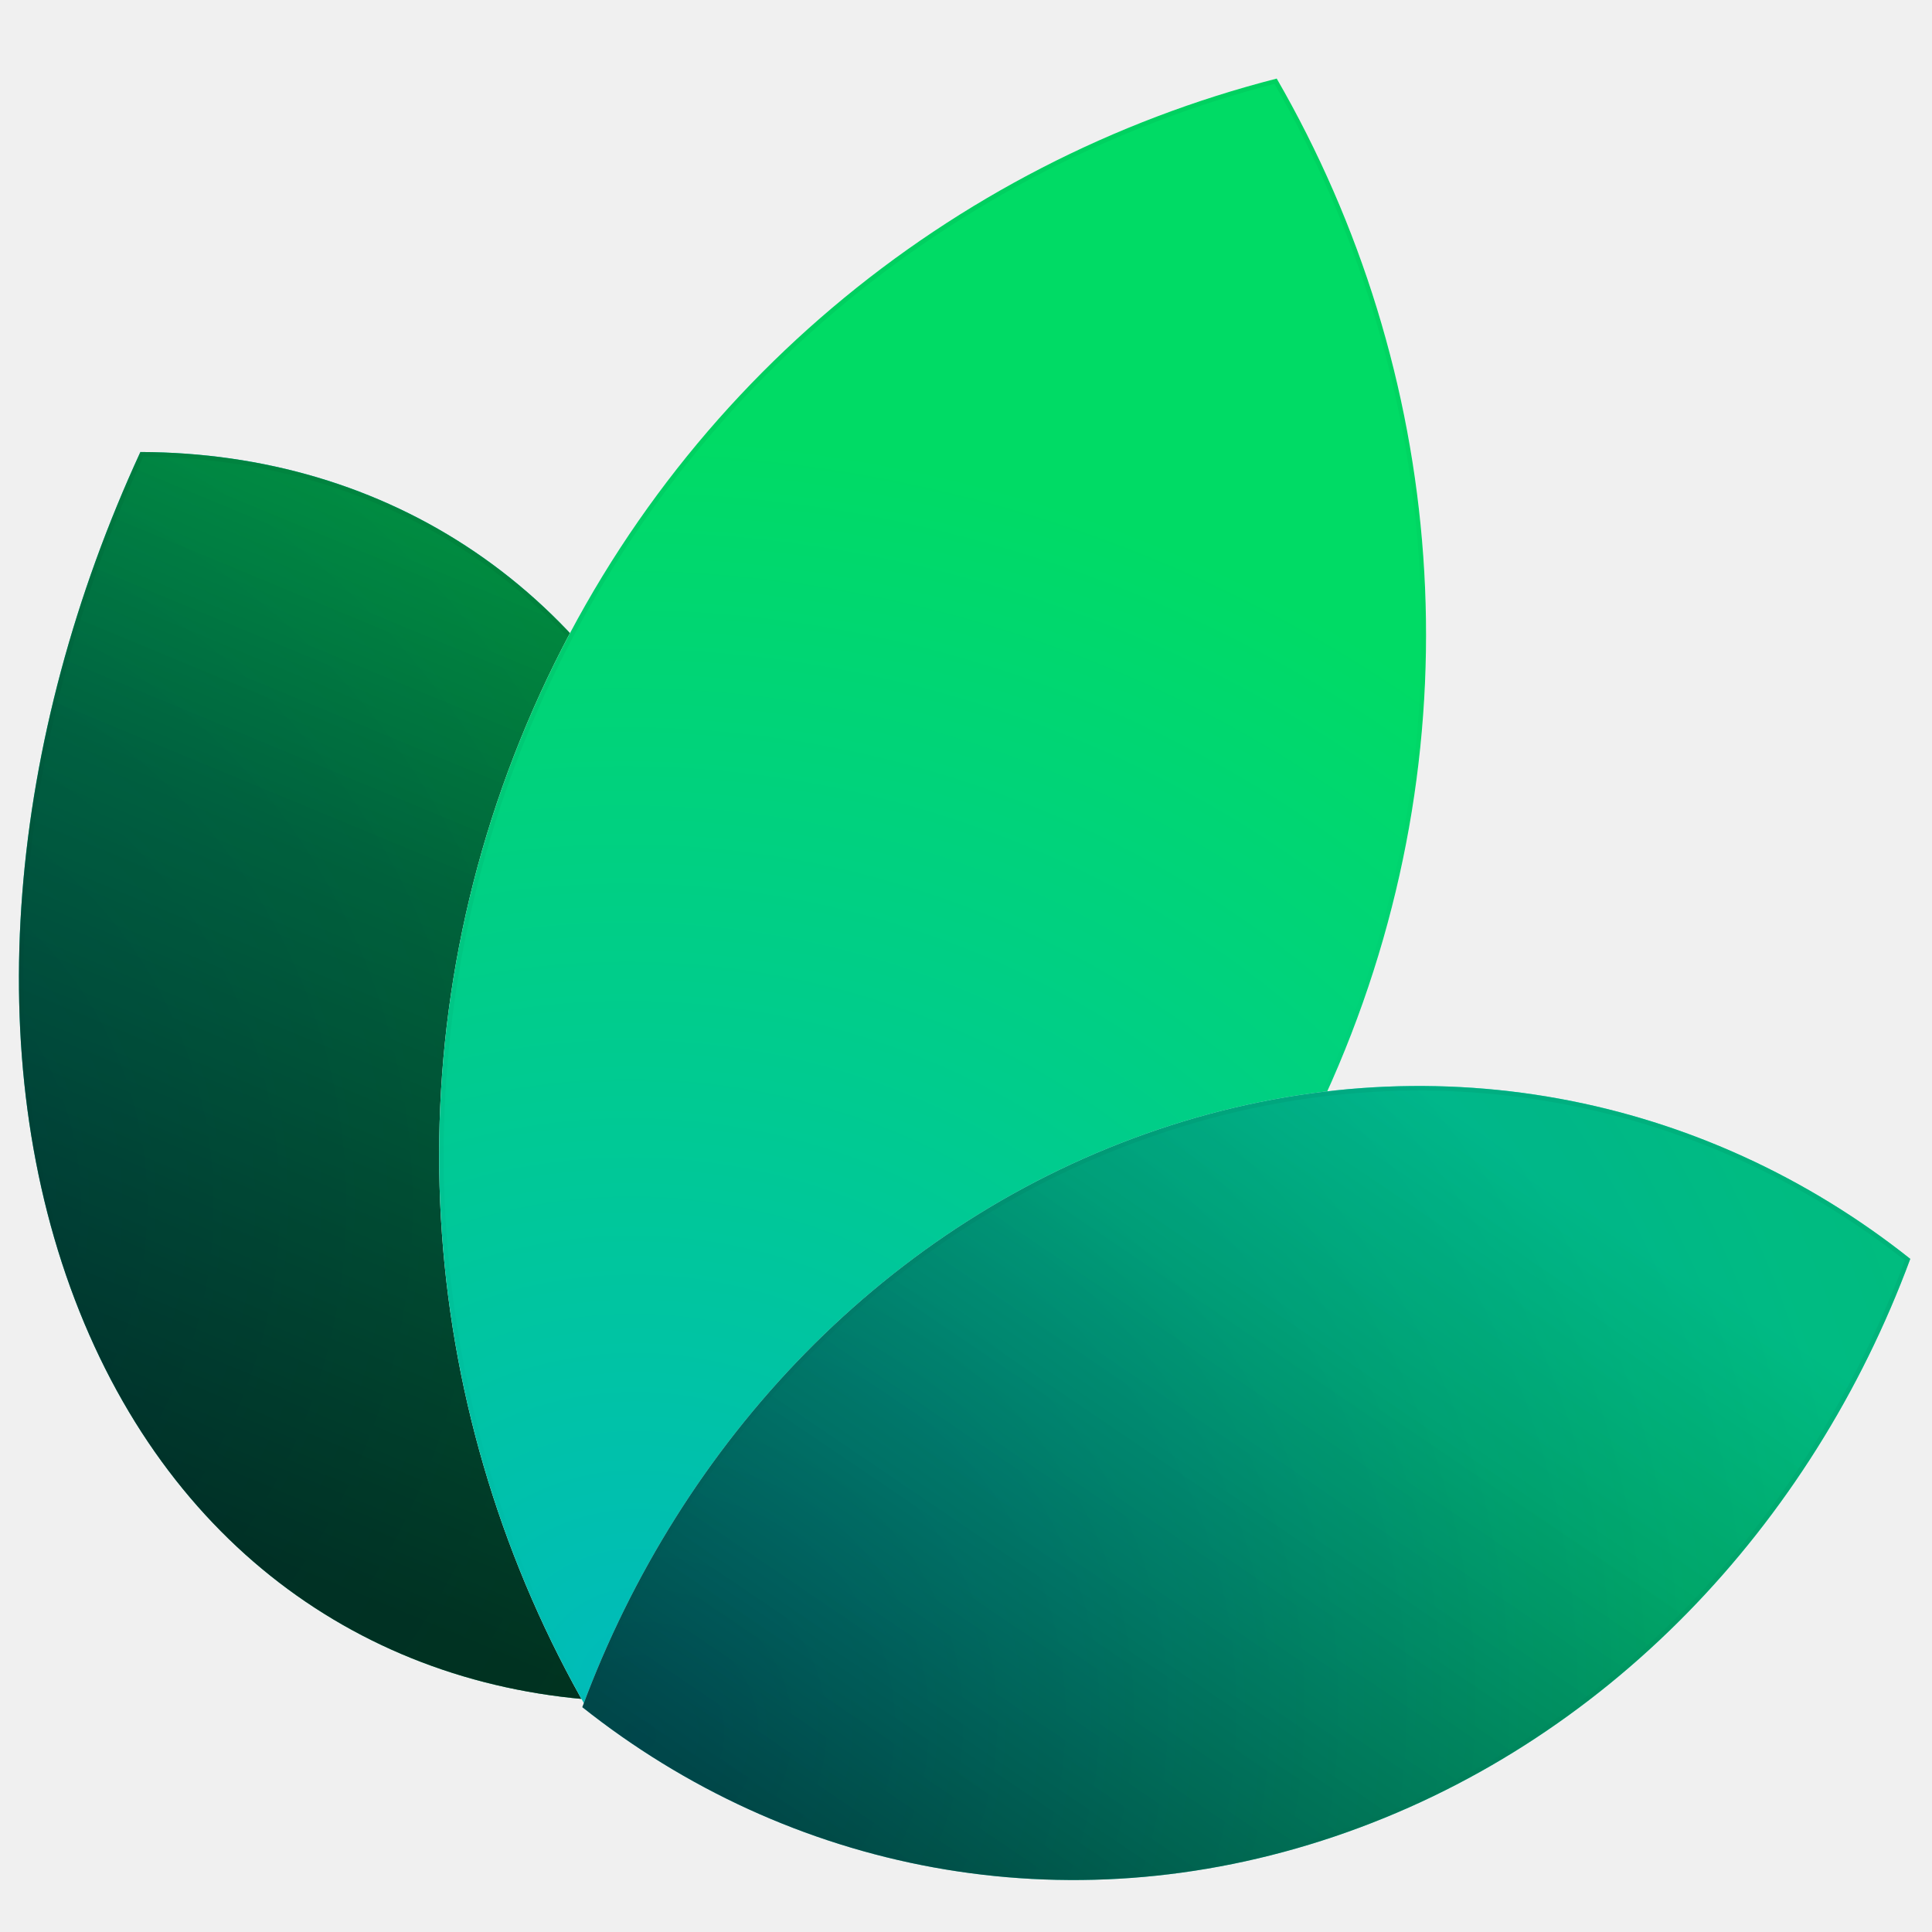
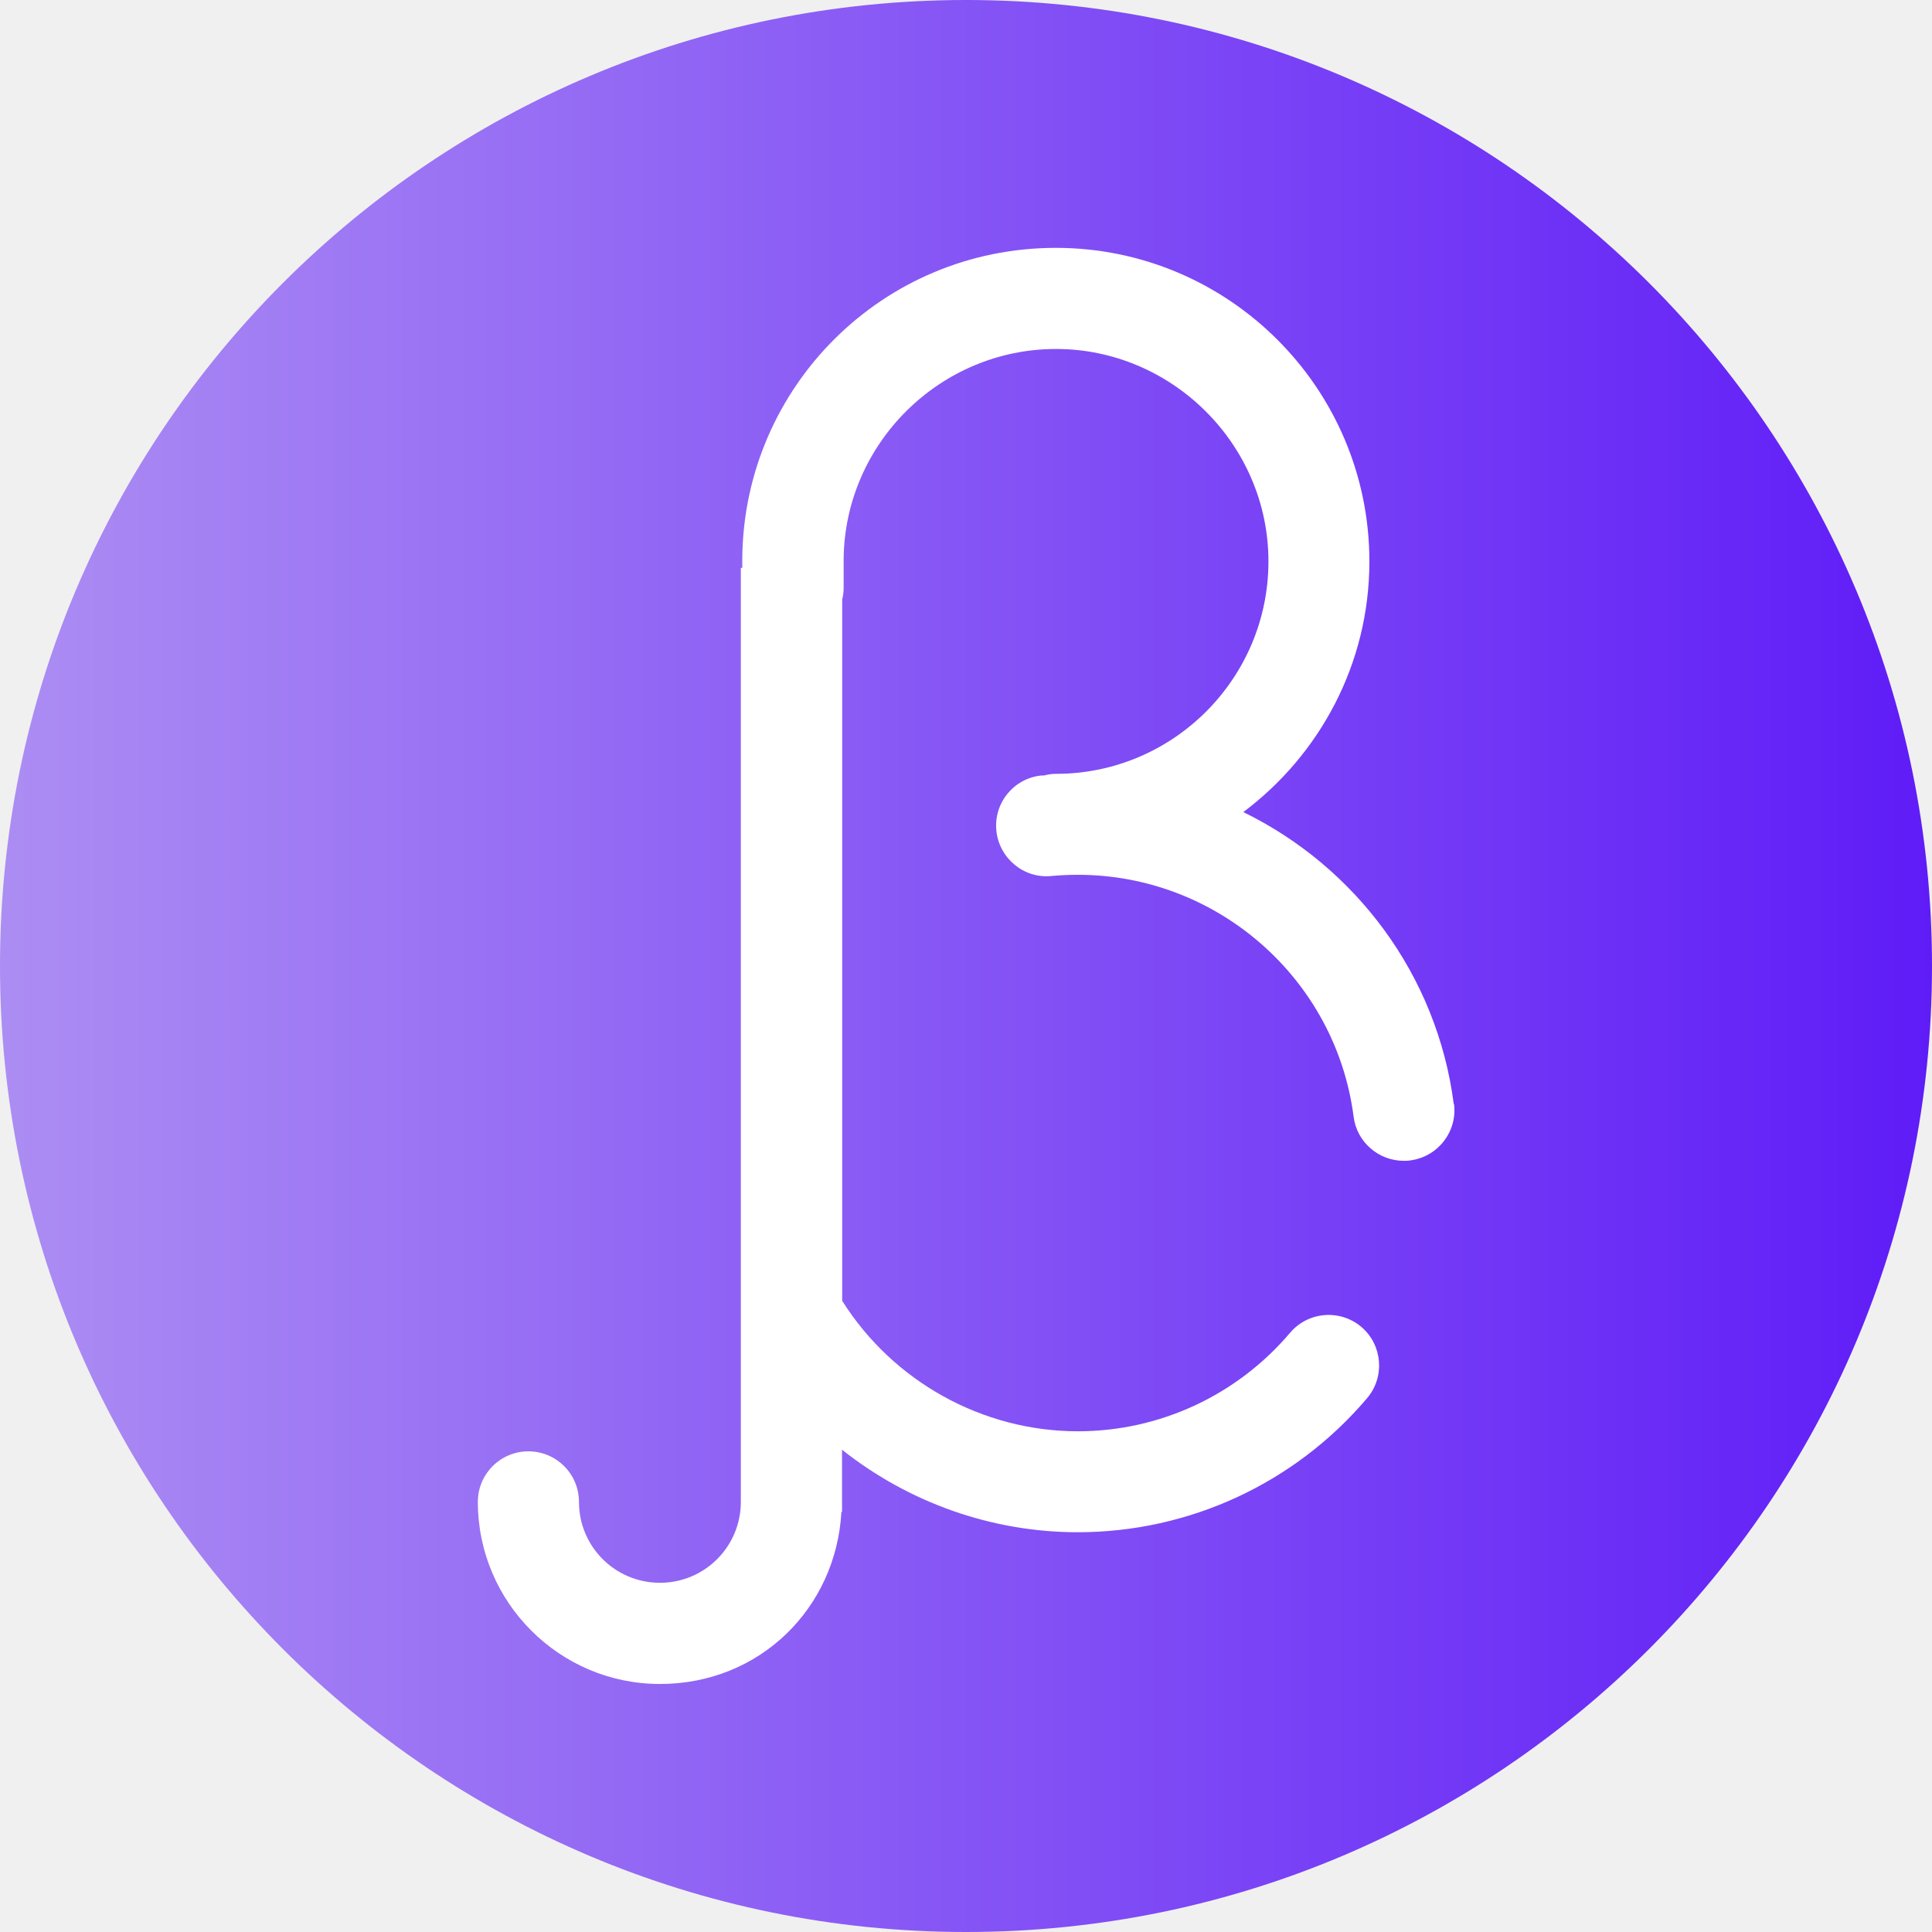
<svg xmlns="http://www.w3.org/2000/svg" width="24" height="24" viewBox="0 0 24 24" fill="none">
-   <path d="M7.953 21.139C4.896 21.13 2.255 19.458 0.987 16.29C-0.28 13.121 0.109 9.163 1.744 5.615C4.801 5.624 7.442 7.296 8.71 10.465C9.977 13.633 9.588 17.591 7.953 21.139Z" fill="white" />
-   <path d="M7.953 21.139C4.896 21.13 2.255 19.458 0.987 16.29C-0.28 13.121 0.109 9.163 1.744 5.615C4.801 5.624 7.442 7.296 8.71 10.465C9.977 13.633 9.588 17.591 7.953 21.139Z" fill="url(#paint0_radial_101_2703)" />
-   <path d="M7.953 21.139C4.896 21.13 2.255 19.458 0.987 16.29C-0.28 13.121 0.109 9.163 1.744 5.615C4.801 5.624 7.442 7.296 8.71 10.465C9.977 13.633 9.588 17.591 7.953 21.139Z" fill="black" fill-opacity="0.5" style="mix-blend-mode:hard-light" />
-   <path d="M7.953 21.139C4.896 21.13 2.255 19.458 0.987 16.29C-0.28 13.121 0.109 9.163 1.744 5.615C4.801 5.624 7.442 7.296 8.71 10.465C9.977 13.633 9.588 17.591 7.953 21.139Z" fill="url(#paint1_linear_101_2703)" fill-opacity="0.5" style="mix-blend-mode:hard-light" />
-   <path d="M8.684 10.476C9.945 13.63 9.561 17.572 7.935 21.111C4.897 21.096 2.274 19.431 1.013 16.279C-0.248 13.124 0.136 9.182 1.762 5.643C4.8 5.659 7.423 7.324 8.684 10.476Z" stroke="url(#paint2_linear_101_2703)" stroke-opacity="0.05" stroke-width="0.056" />
-   <path d="M7.31 21.257C11.354 20.221 14.884 17.375 16.628 13.236C18.373 9.097 17.945 4.587 15.86 0.976C11.816 2.012 8.287 4.858 6.542 8.998C4.797 13.137 5.225 17.646 7.31 21.257Z" fill="white" />
-   <path d="M7.31 21.257C11.354 20.221 14.884 17.375 16.628 13.236C18.373 9.097 17.945 4.587 15.86 0.976C11.816 2.012 8.287 4.858 6.542 8.998C4.797 13.137 5.225 17.646 7.31 21.257Z" fill="url(#paint3_radial_101_2703)" />
-   <path d="M16.603 13.225C14.864 17.349 11.351 20.187 7.324 21.225C5.253 17.624 4.829 13.132 6.568 9.009C8.306 4.885 11.819 2.047 15.846 1.009C17.918 4.61 18.341 9.101 16.603 13.225Z" stroke="url(#paint4_linear_101_2703)" stroke-opacity="0.05" stroke-width="0.056" />
-   <path d="M7.234 21.207C9.789 23.237 13.21 23.951 16.577 22.814C19.944 21.677 22.506 18.945 23.73 15.638C21.175 13.608 17.754 12.894 14.387 14.031C11.02 15.168 8.458 17.901 7.234 21.207Z" fill="white" />
-   <path d="M7.234 21.207C9.789 23.237 13.21 23.951 16.577 22.814C19.944 21.677 22.506 18.945 23.73 15.638C21.175 13.608 17.754 12.894 14.387 14.031C11.02 15.168 8.458 17.901 7.234 21.207Z" fill="url(#paint5_radial_101_2703)" />
-   <path d="M7.234 21.207C9.789 23.237 13.21 23.951 16.577 22.814C19.944 21.677 22.506 18.945 23.73 15.638C21.175 13.608 17.754 12.894 14.387 14.031C11.02 15.168 8.458 17.901 7.234 21.207Z" fill="black" fill-opacity="0.2" style="mix-blend-mode:hard-light" />
-   <path d="M7.234 21.207C9.789 23.237 13.21 23.951 16.577 22.814C19.944 21.677 22.506 18.945 23.73 15.638C21.175 13.608 17.754 12.894 14.387 14.031C11.02 15.168 8.458 17.901 7.234 21.207Z" fill="url(#paint6_linear_101_2703)" fill-opacity="0.5" style="mix-blend-mode:hard-light" />
-   <path d="M16.568 22.787C13.218 23.918 9.814 23.212 7.267 21.198C8.492 17.907 11.044 15.189 14.396 14.058C17.747 12.927 21.15 13.633 23.697 15.648C22.472 18.938 19.92 21.656 16.568 22.787Z" stroke="url(#paint7_linear_101_2703)" stroke-opacity="0.05" stroke-width="0.056" />
+   <g clip-path="url(#clip0_24_32)">
+     <path d="M12 24C18.627 24 24 18.627 24 12C24 5.373 18.627 0 12 0C5.373 0 0 5.373 0 12C0 18.627 5.373 24 12 24Z" fill="url(#paint0_linear_24_32)" />
+     <path d="M18.059 13.714C17.851 12.103 16.83 10.764 15.445 10.088C16.393 9.376 17.011 8.248 17.011 6.974C17.011 4.825 15.264 3.079 13.116 3.079C10.967 3.079 9.248 4.803 9.221 6.919C9.221 6.924 9.221 6.984 9.221 7.054H9.203V18.579C9.203 18.579 9.203 18.597 9.203 18.604C9.203 18.622 9.203 18.64 9.203 18.657C9.203 19.213 8.753 19.662 8.198 19.662C7.642 19.662 7.192 19.213 7.192 18.657C7.192 18.31 6.911 18.029 6.564 18.029C6.217 18.029 5.936 18.31 5.936 18.657C5.936 19.904 6.951 20.919 8.198 20.919C9.444 20.919 10.387 19.971 10.452 18.783H10.46V18.009C11.281 18.66 12.312 19.034 13.387 19.034C14.774 19.034 16.086 18.426 16.983 17.368C17.207 17.104 17.174 16.707 16.911 16.483C16.647 16.26 16.25 16.292 16.026 16.556C15.367 17.333 14.405 17.78 13.39 17.78C12.206 17.78 11.093 17.162 10.462 16.159V7.449C10.472 7.404 10.48 7.356 10.48 7.308C10.48 7.293 10.48 6.969 10.48 6.939C10.497 5.504 11.681 4.335 13.118 4.335C14.556 4.335 15.757 5.519 15.757 6.974C15.757 8.429 14.573 9.613 13.118 9.613C13.066 9.613 13.018 9.62 12.97 9.633C12.96 9.633 12.953 9.633 12.942 9.633C12.596 9.665 12.344 9.972 12.377 10.316C12.41 10.661 12.719 10.917 13.06 10.882C13.169 10.872 13.279 10.867 13.39 10.867C15.121 10.867 16.594 12.158 16.815 13.872C16.855 14.189 17.127 14.42 17.438 14.42C17.466 14.42 17.491 14.42 17.519 14.415C17.863 14.37 18.107 14.056 18.062 13.711L18.059 13.714Z" fill="white" />
+   </g>
  <defs>
-     <radialGradient id="paint0_radial_101_2703" cx="0" cy="0" r="1" gradientUnits="userSpaceOnUse" gradientTransform="translate(-3.00503 15.023) rotate(-10.029) scale(17.9572 17.784)">
-       <stop stop-color="#00B0BB" />
-       <stop offset="1" stop-color="#00DB65" />
-     </radialGradient>
-     <linearGradient id="paint1_linear_101_2703" x1="7.39" y1="4.813" x2="1.63" y2="18.689" gradientUnits="userSpaceOnUse">
-       <stop stop-color="#18E299" />
-       <stop offset="1" />
+     <linearGradient id="paint0_linear_24_32" x1="0" y1="12" x2="24" y2="12" gradientUnits="userSpaceOnUse">
+       <stop stop-color="#AC8DF3" />
+       <stop offset="1" stop-color="#5F1CF7" />
    </linearGradient>
-     <linearGradient id="paint2_linear_101_2703" x1="7.948" y1="8.016" x2="1.761" y2="18.746" gradientUnits="userSpaceOnUse">
-       <stop />
-       <stop offset="1" stop-opacity="0" />
-     </linearGradient>
-     <radialGradient id="paint3_radial_101_2703" cx="0" cy="0" r="1" gradientUnits="userSpaceOnUse" gradientTransform="translate(8.11404 20.8822) rotate(-75.7542) scale(21.6246 23.7772)">
-       <stop stop-color="#00BBBB" />
-       <stop offset="0.713" stop-color="#00DB65" />
-     </radialGradient>
-     <linearGradient id="paint4_linear_101_2703" x1="7.602" y1="5.871" x2="15.556" y2="16.372" gradientUnits="userSpaceOnUse">
-       <stop />
-       <stop offset="1" stop-opacity="0" />
-     </linearGradient>
-     <radialGradient id="paint5_radial_101_2703" cx="0" cy="0" r="1" gradientUnits="userSpaceOnUse" gradientTransform="translate(7.84537 21.5181) rotate(-20.3525) scale(18.5603 17.32)">
-       <stop stop-color="#00B0BB" />
-       <stop offset="1" stop-color="#00DB65" />
-     </radialGradient>
-     <linearGradient id="paint6_linear_101_2703" x1="16.808" y1="13.007" x2="10.041" y2="22.994" gradientUnits="userSpaceOnUse">
-       <stop stop-color="#00B1BC" />
-       <stop offset="1" />
-     </linearGradient>
-     <linearGradient id="paint7_linear_101_2703" x1="16.808" y1="13.007" x2="14.169" y2="23.841" gradientUnits="userSpaceOnUse">
-       <stop />
-       <stop offset="1" stop-opacity="0" />
-     </linearGradient>
+     <clipPath id="clip0_24_32">
+       <rect width="24" height="24" fill="white" />
+     </clipPath>
  </defs>
</svg>
